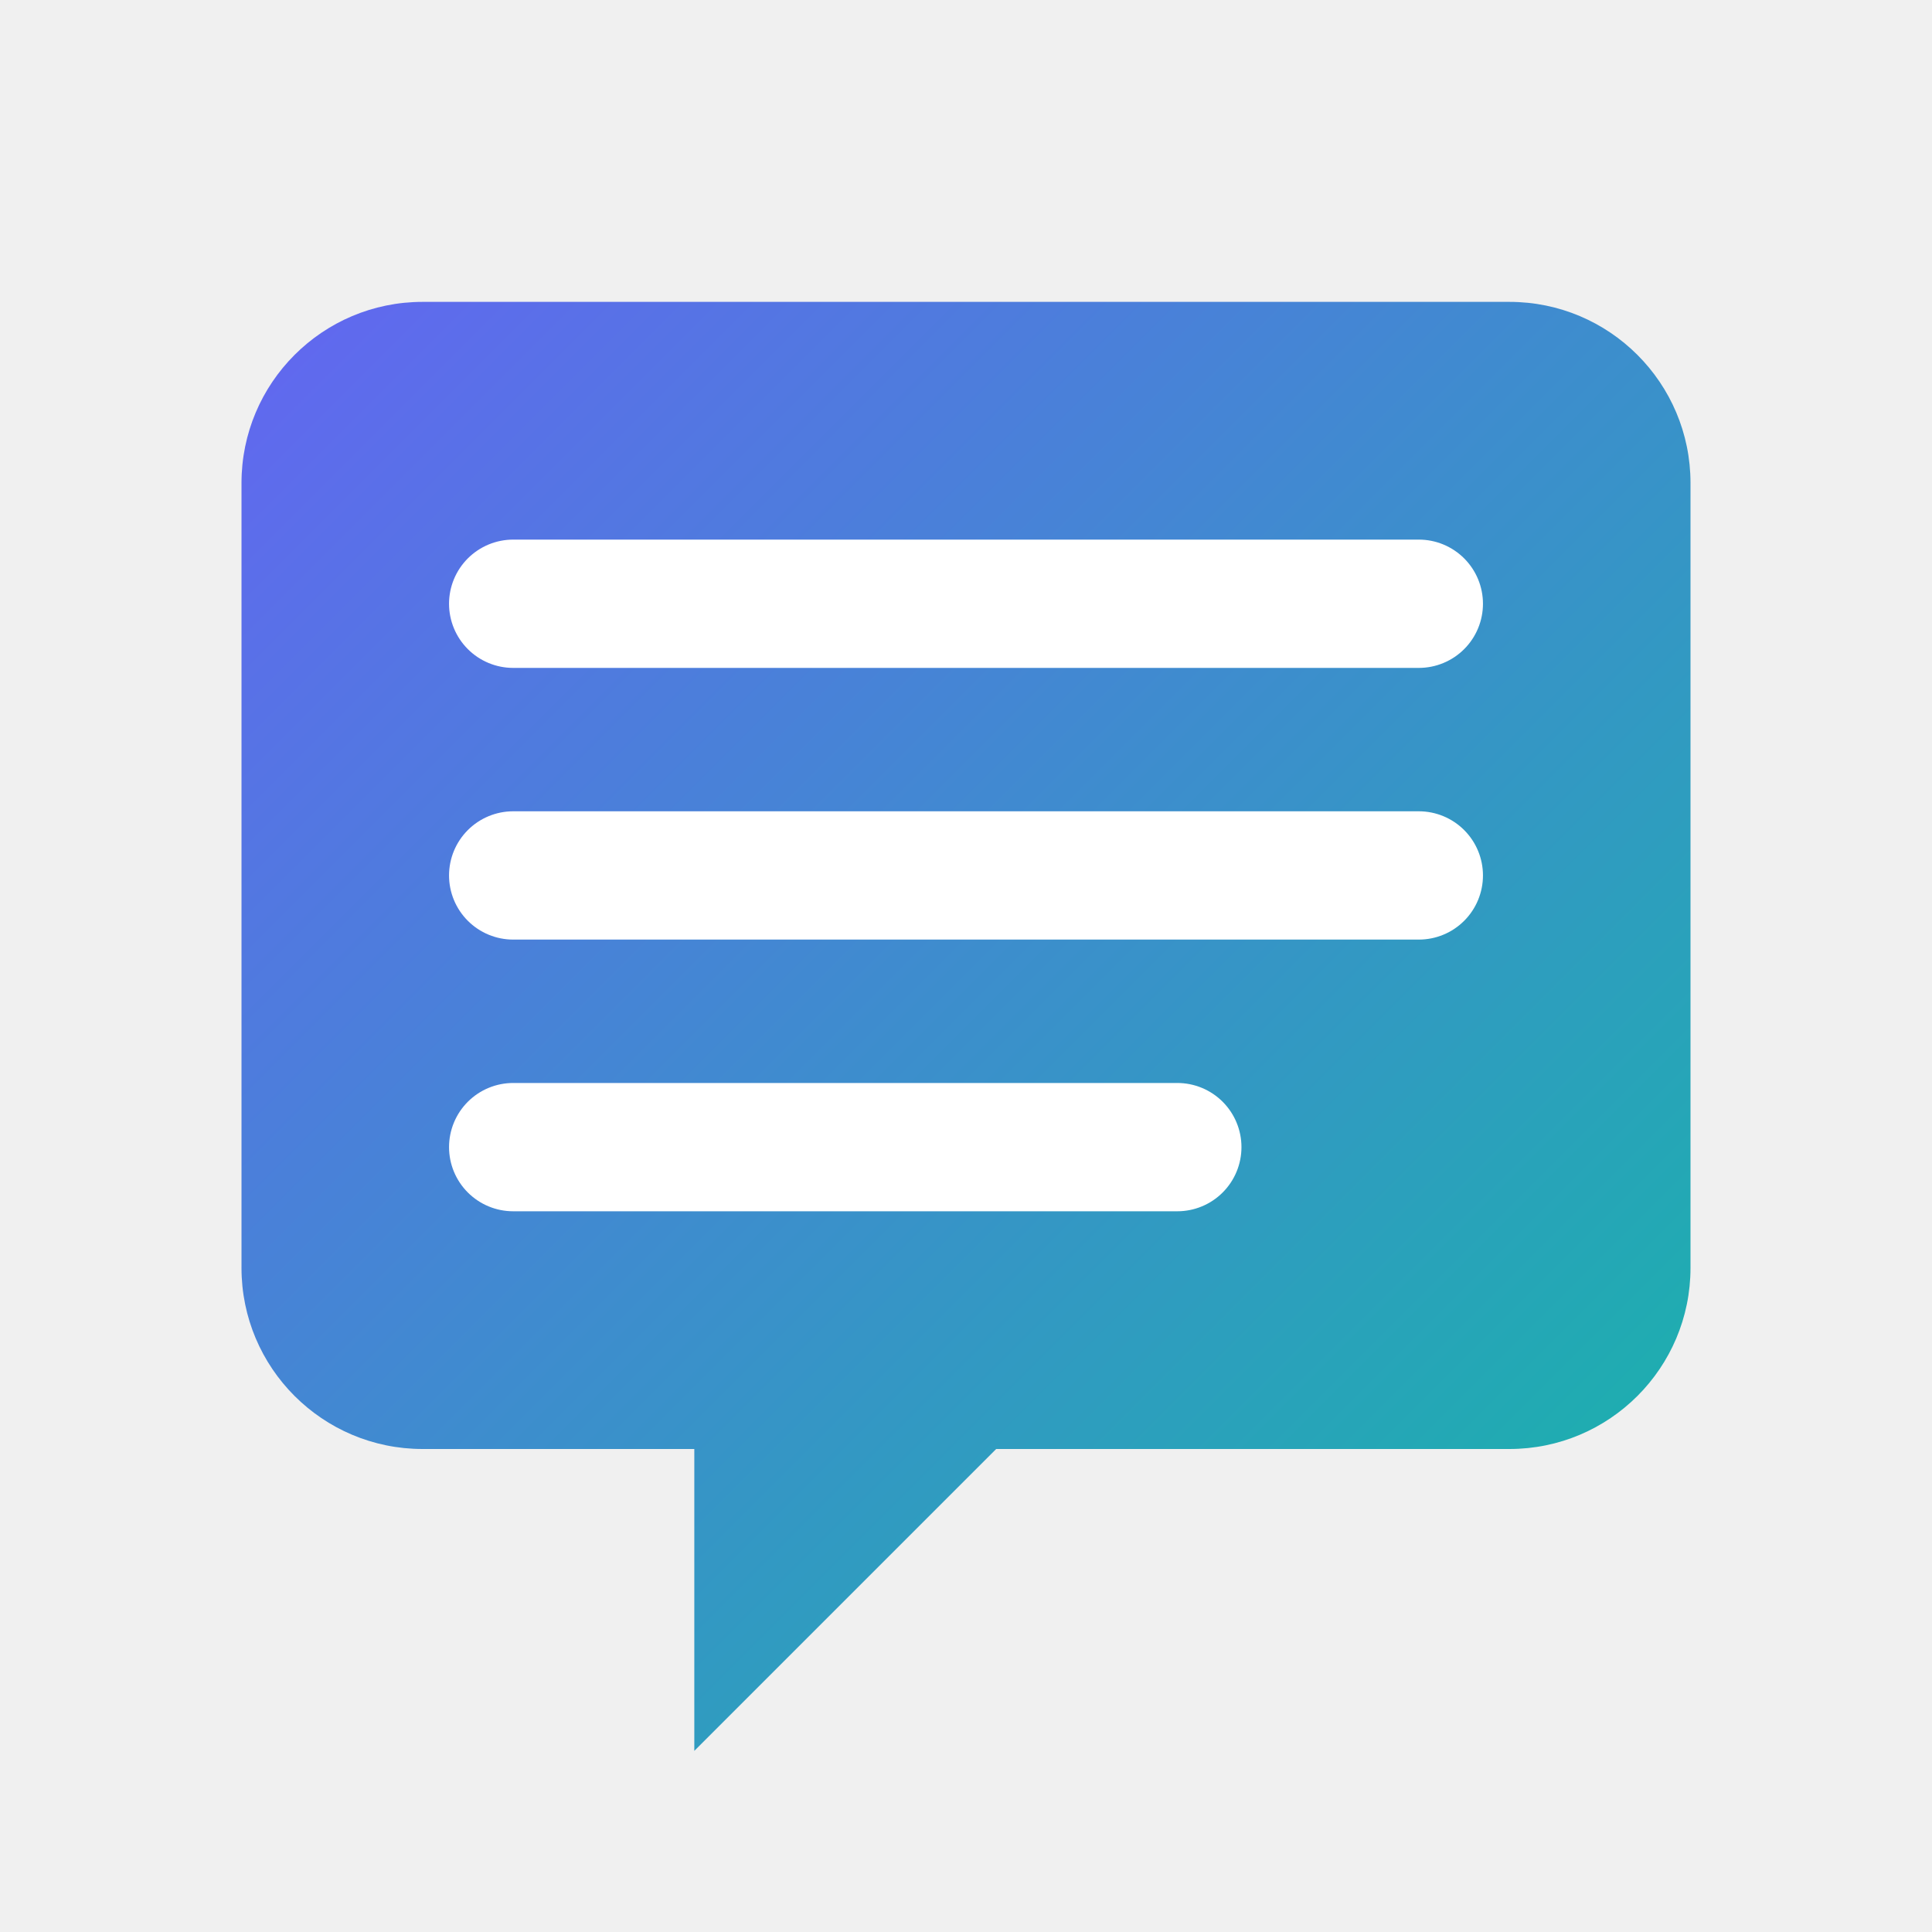
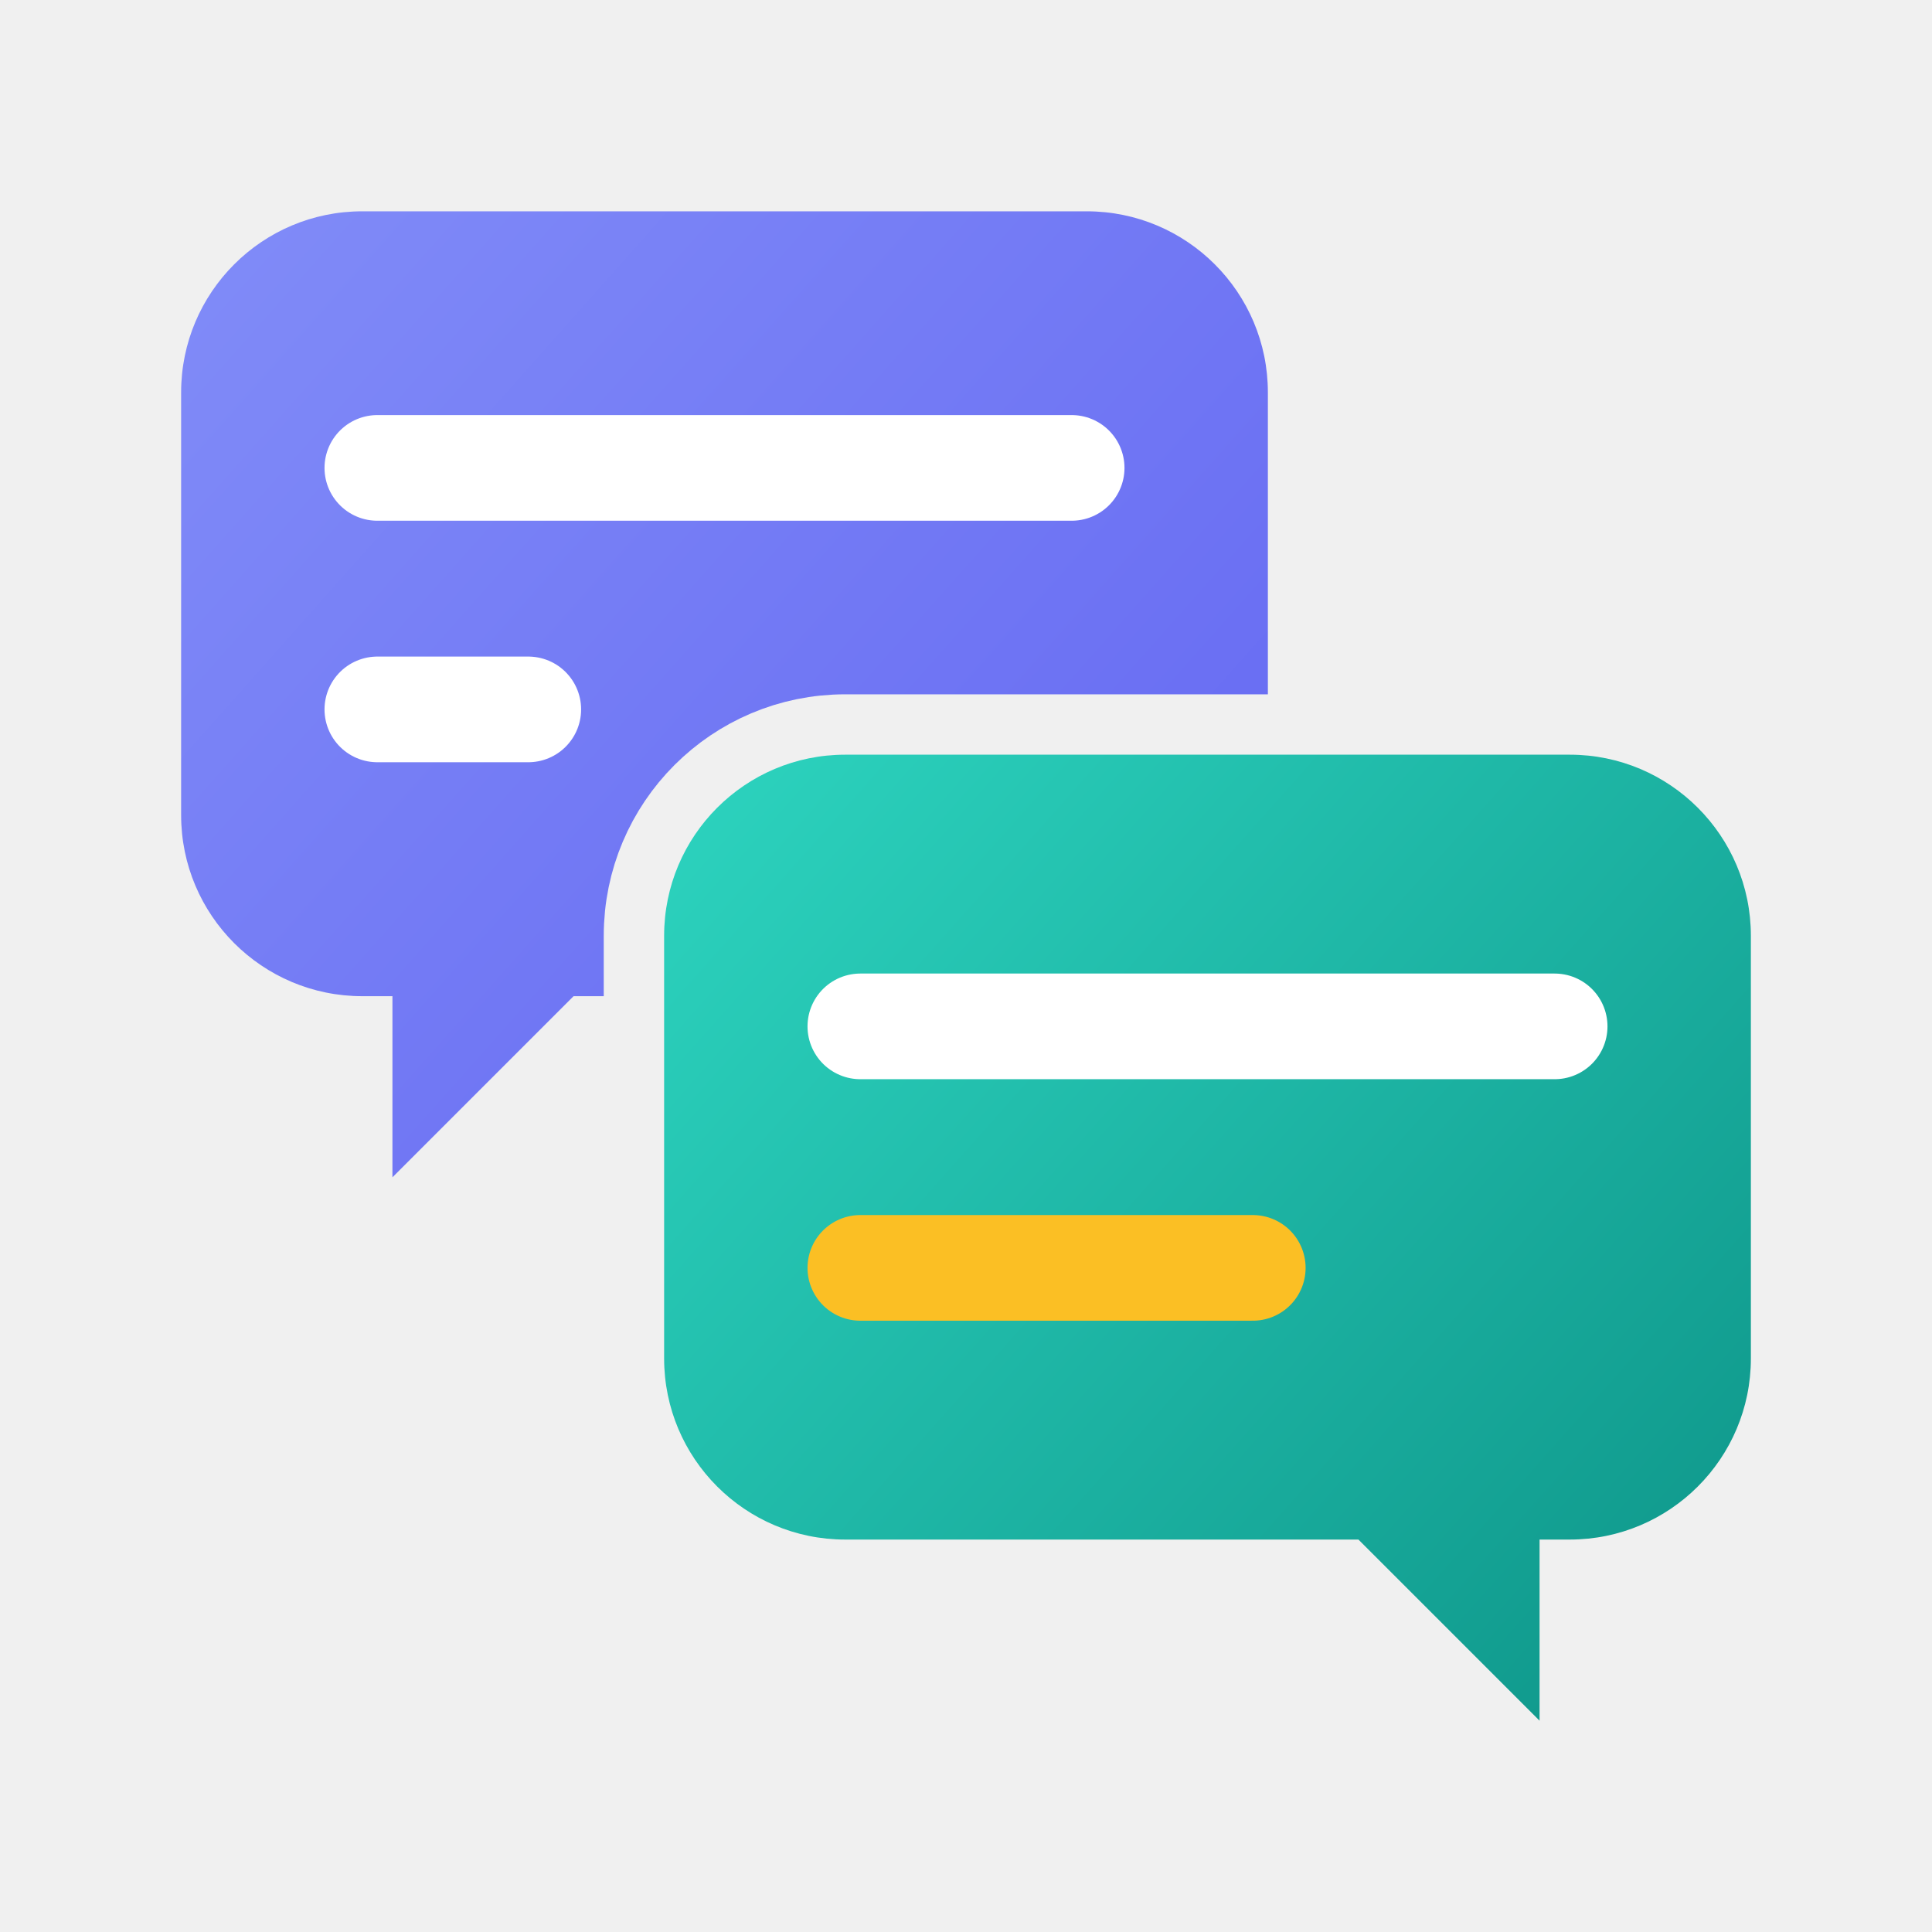
- <svg xmlns="http://www.w3.org/2000/svg" width="256" height="256" viewBox="0 0 256 256" fill="none" role="img" aria-labelledby="ilingo-mark-title">
+ <svg xmlns="http://www.w3.org/2000/svg" width="256" height="256" viewBox="0 0 256 256" fill="none" role="img" aria-labelledby="ila-title">
  <defs>
-     <linearGradient id="ilingo-mark" x1="32" y1="40" x2="224" y2="232" gradientUnits="userSpaceOnUse">
-       <stop stop-color="#6366F1" />
-       <stop offset="1" stop-color="#14B8A6" />
+     <linearGradient id="ila-src" x1="24" y1="28" x2="168" y2="156" gradientUnits="userSpaceOnUse">
+       <stop stop-color="#818CF8" />
+       <stop offset="1" stop-color="#6366F1" />
    </linearGradient>
+     <linearGradient id="ila-dst" x1="88" y1="100" x2="232" y2="228" gradientUnits="userSpaceOnUse">
+       <stop stop-color="#2DD4BF" />
+       <stop offset="1" stop-color="#0D9488" />
+     </linearGradient>
+     <mask id="ila-gap" maskUnits="userSpaceOnUse" x="0" y="0" width="256" height="256">
+       <rect width="256" height="256" fill="#FFFFFF" />
+       <path fill="#000000" stroke="#000000" stroke-width="16" stroke-linejoin="round" d="M112 100 H208 A24 24 0 0 1 232 124 V180 A24 24 0 0 1 208 204 H204 V228 L180 204 H112 A24 24 0 0 1 88 180 V124 A24 24 0 0 1 112 100 Z">
+         <animateTransform attributeName="transform" type="translate" from="-20 -20" to="0 0" dur="0.9s" begin="-0.15s" repeatCount="1" fill="freeze" />
+       </path>
+     </mask>
  </defs>
-   <path fill="url(#ilingo-mark)" d="M56 40 H200 A24 24 0 0 1 224 64 V168 A24 24 0 0 1 200 192 H132 L92 232 V192 H56 A24 24 0 0 1 32 168 V64 A24 24 0 0 1 56 40 Z" />
-   <path stroke="#FFFFFF" stroke-width="17" stroke-linecap="round" d="M68 80 H188 M68 116 H188 M68 152 H156" />
+   <g mask="url(#ila-gap)">
+     <path fill="url(#ila-src)" d="M48 28 H144 A24 24 0 0 1 168 52 V108 A24 24 0 0 1 144 132 H76 L52 156 V132 H48 A24 24 0 0 1 24 108 V52 A24 24 0 0 1 48 28 Z" />
+     <path stroke="#FFFFFF" stroke-width="14" stroke-linecap="round" d="M50 62 H142 M50 94 H70" />
+   </g>
+   <g>
+     <animateTransform attributeName="transform" type="translate" from="-20 -20" to="0 0" dur="0.9s" begin="-0.15s" repeatCount="1" fill="freeze" />
+     <animate attributeName="opacity" from="0" to="1" dur="0.6s" begin="-0.15s" repeatCount="1" fill="freeze" />
+     <path fill="url(#ila-dst)" d="M112 100 H208 A24 24 0 0 1 232 124 V180 A24 24 0 0 1 208 204 H204 V228 L180 204 H112 A24 24 0 0 1 88 180 V124 A24 24 0 0 1 112 100 Z" />
+     <path stroke="#FFFFFF" stroke-width="14" stroke-linecap="round" d="M114 136 H206" />
+     <path stroke="#FBBF24" stroke-width="14" stroke-linecap="round" d="M114 168 H166" />
+   </g>
</svg>
